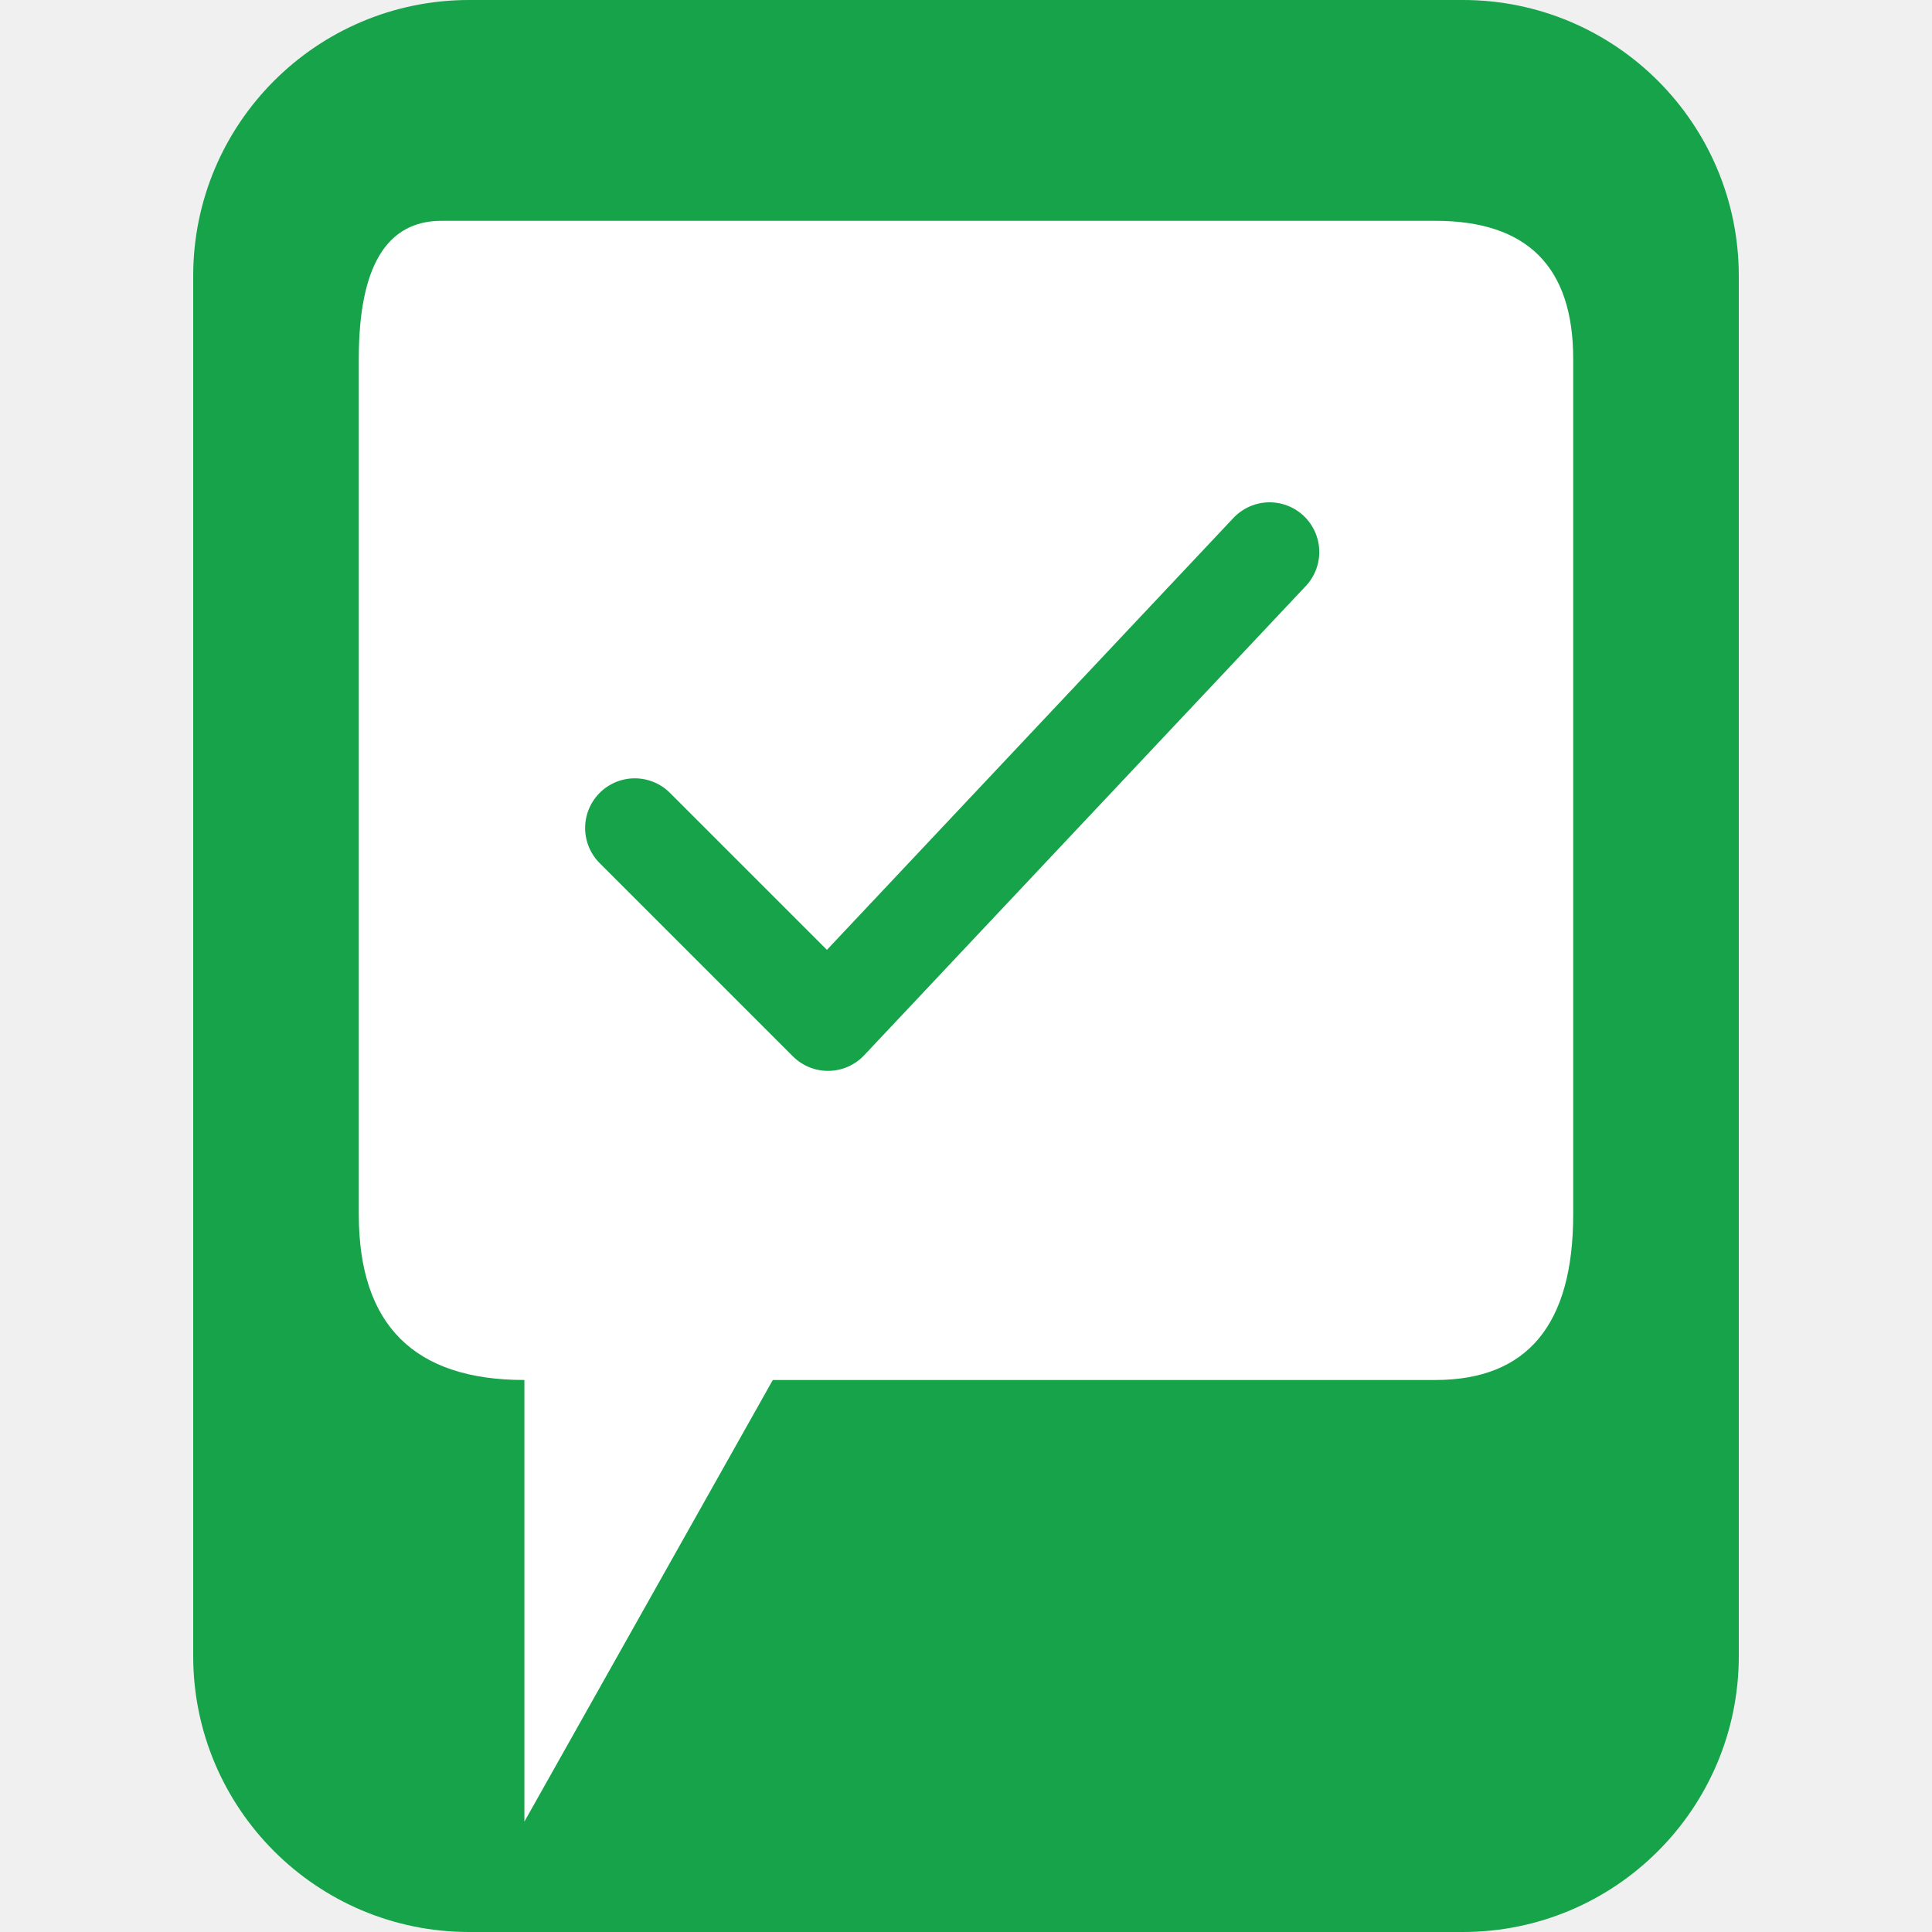
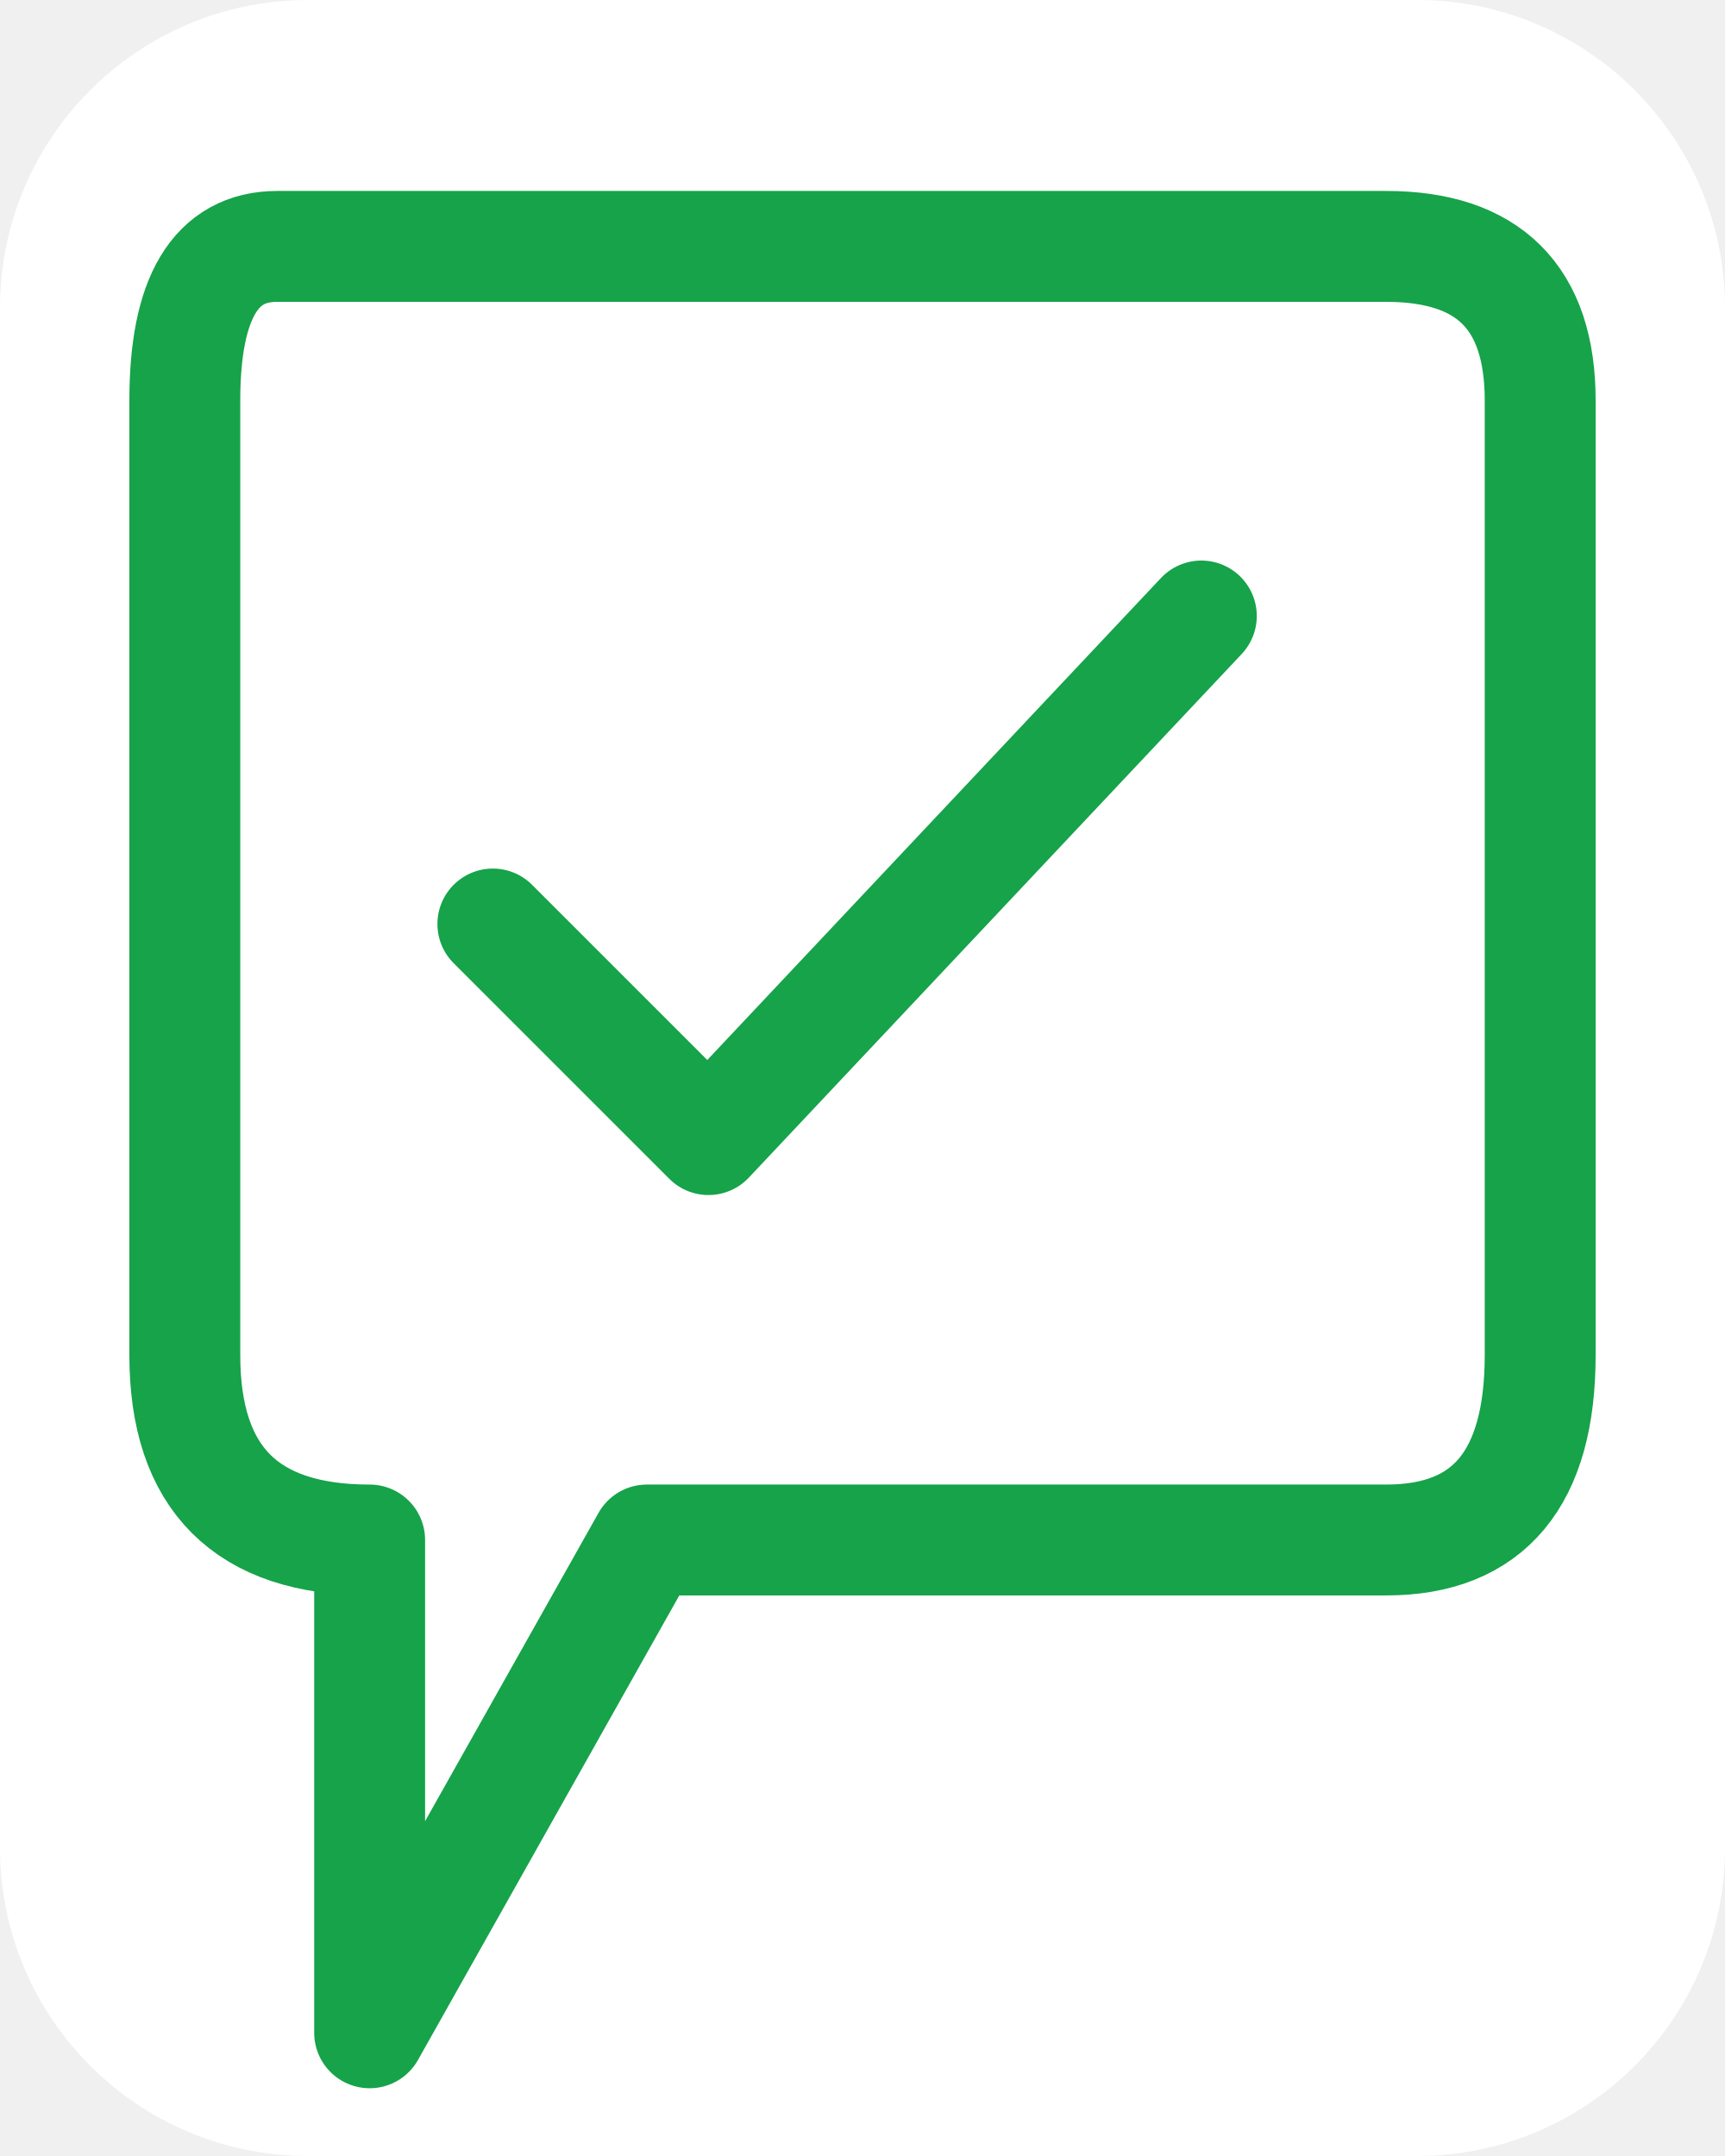
- <svg xmlns="http://www.w3.org/2000/svg" width="512" height="512" viewBox="0 0 28 35">
-   <rect x="0" y="0" width="28" height="35" rx="5" fill="#16a34a" />
-   <path fill="white" d="M4.5,4 H22.5 Q25,4 25,6.5 V22 Q25,25 22.5,25 H10.5 L6,33 V25 Q3,25 3,22 V6.5 Q3,4 4.5,4 Z" />
-   <polyline fill="none" stroke="#16a34a" stroke-width="1.8" stroke-linecap="round" stroke-linejoin="round" points="8,15 11.5,18.5 19.5,10" />
+ <svg xmlns="http://www.w3.org/2000/svg" width="28" height="35" viewBox="0 0 28 35">
+   <style>
+     .bg   { fill: #ffffff; }
+     .bubble { stroke: #16a34a; }
+     .check  { stroke: #16a34a; }
+     @media (prefers-color-scheme: dark) {
+       .bg     { fill: #18181b; }
+       .bubble { stroke: #ffffff; }
+       .check  { stroke: #4ade80; }
+     }
+   </style>
+   <rect class="bg" x="0" y="0" width="28" height="35" rx="5" />
+   <path class="bubble" fill="none" stroke-width="1.8" stroke-linecap="round" stroke-linejoin="round" d="M4.5,4 H22.5 Q25,4 25,6.5 V22 Q25,25 22.5,25 H10.5 L6,33 V25 Q3,25 3,22 V6.5 Q3,4 4.5,4 Z" />
+   <polyline class="check" fill="none" stroke-width="1.8" stroke-linecap="round" stroke-linejoin="round" points="8,15 11.5,18.5 19.5,10" />
</svg>
